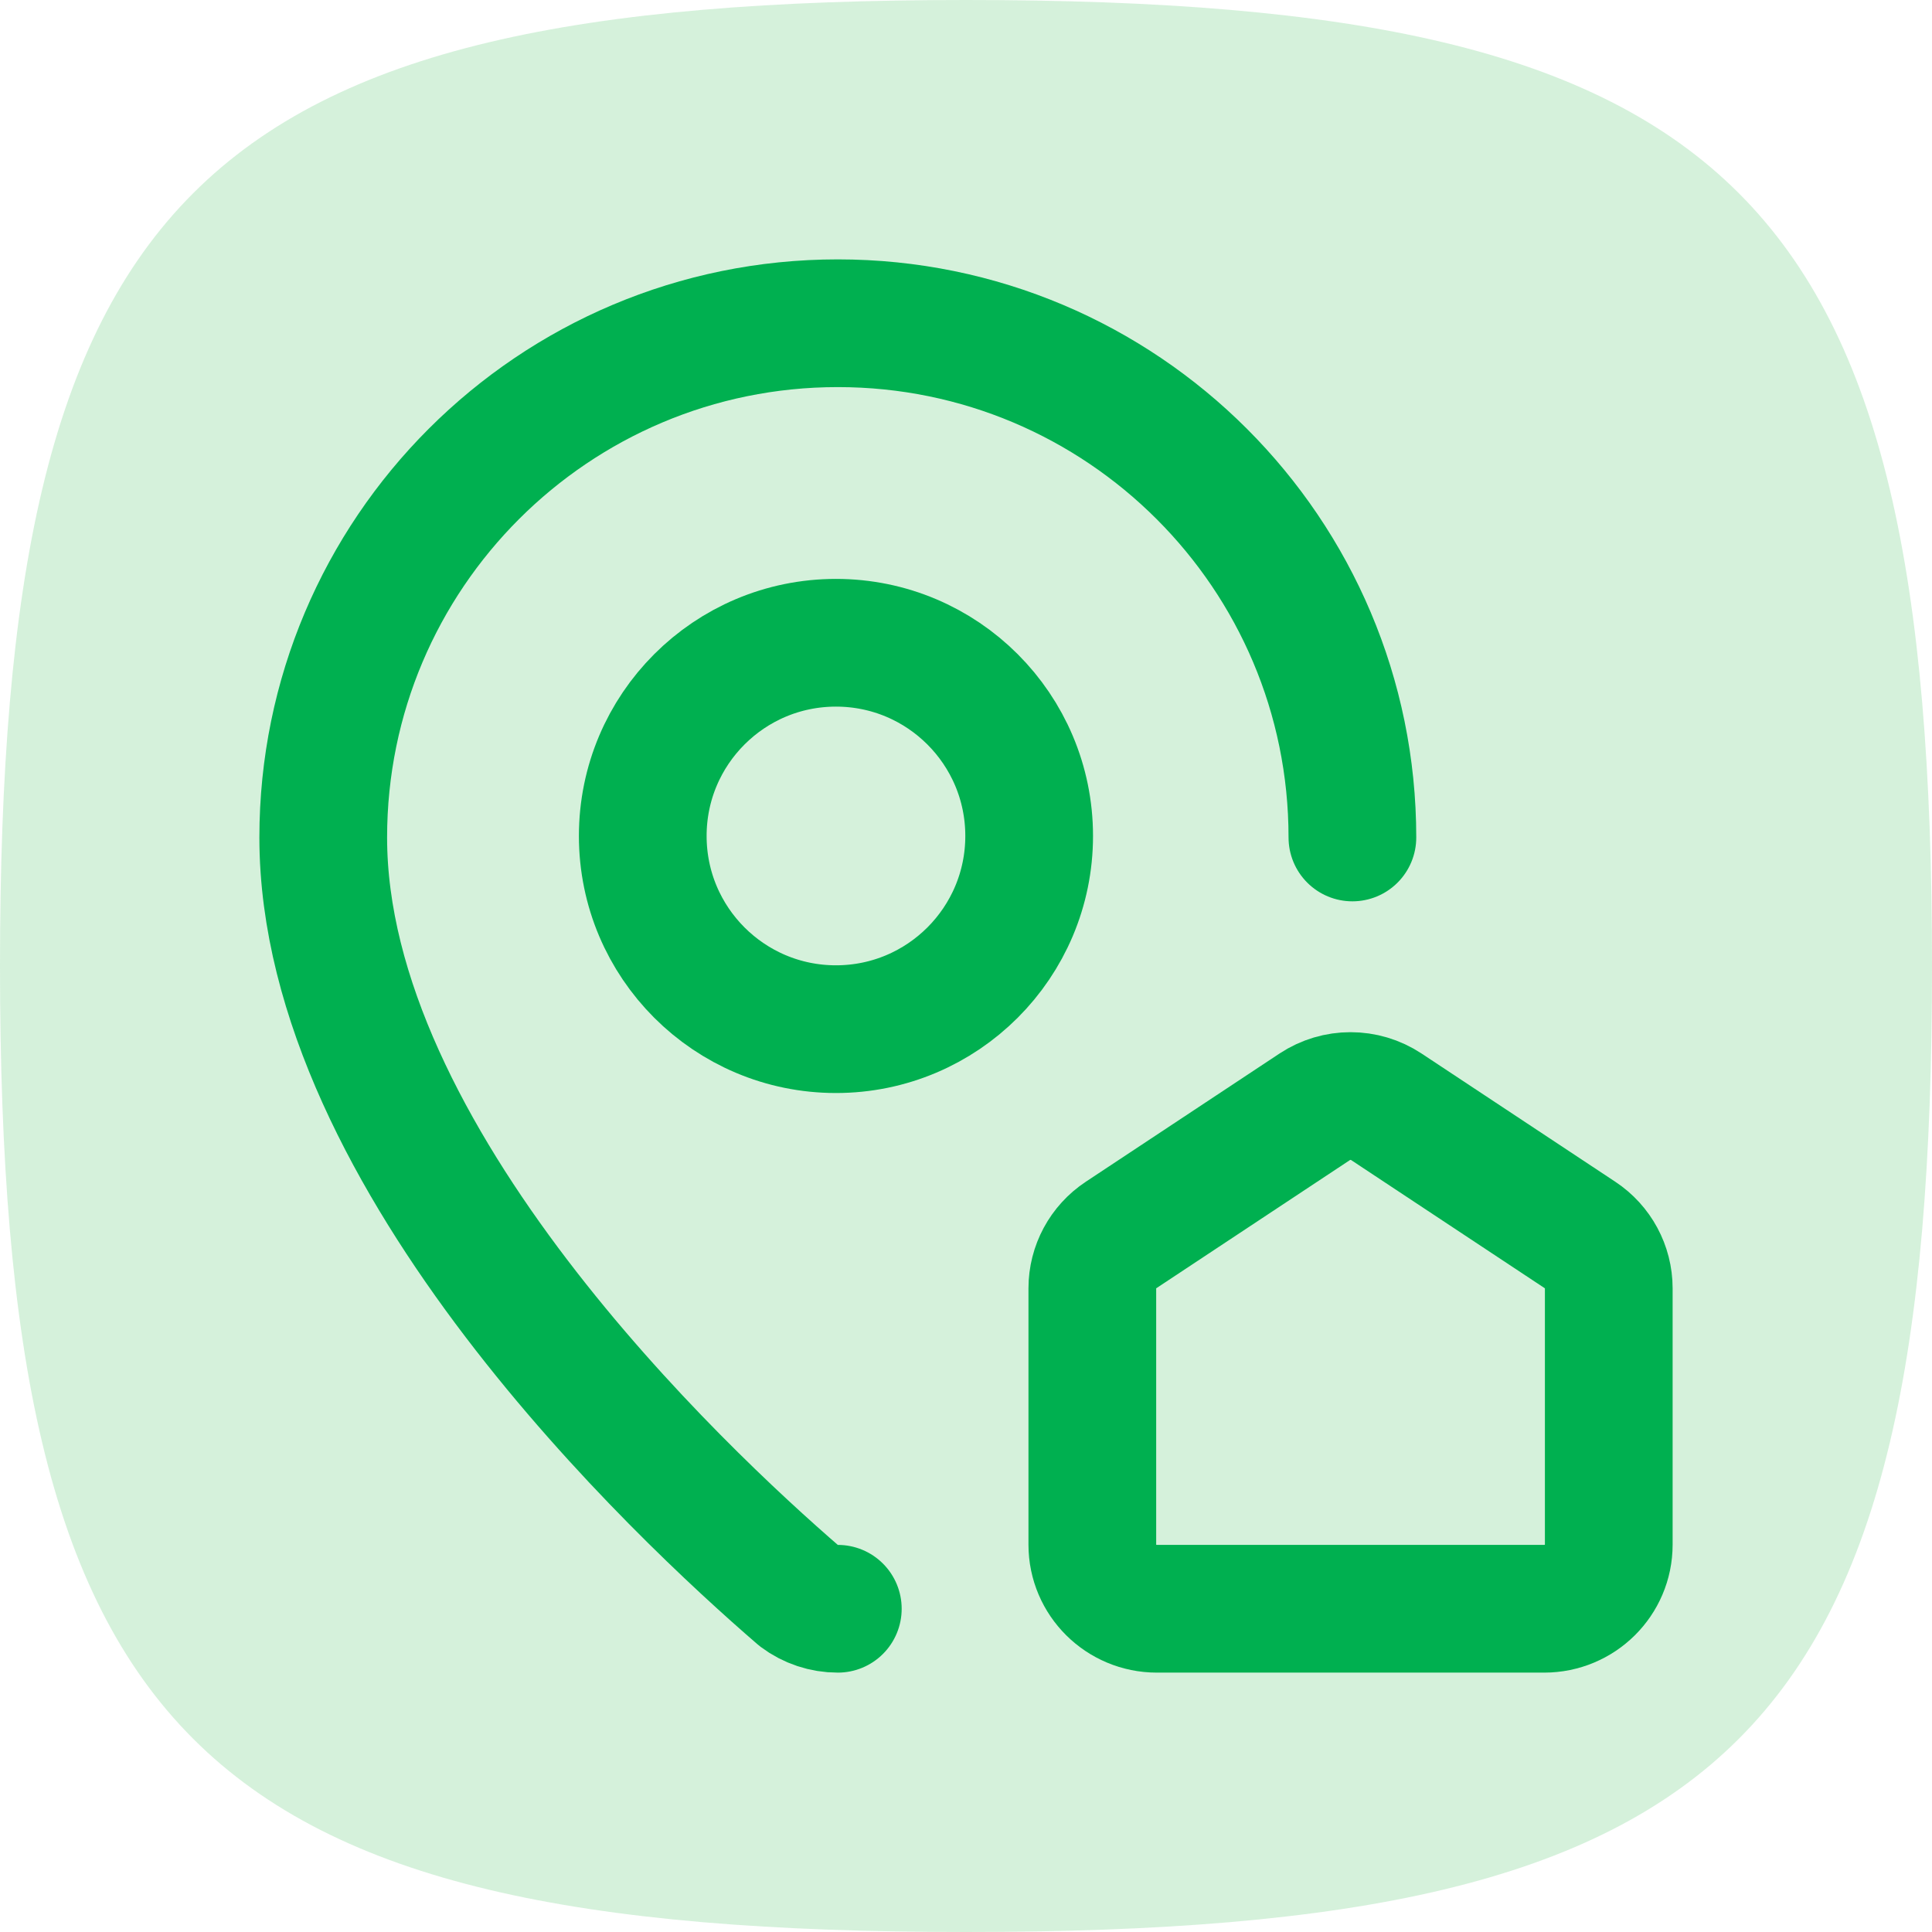
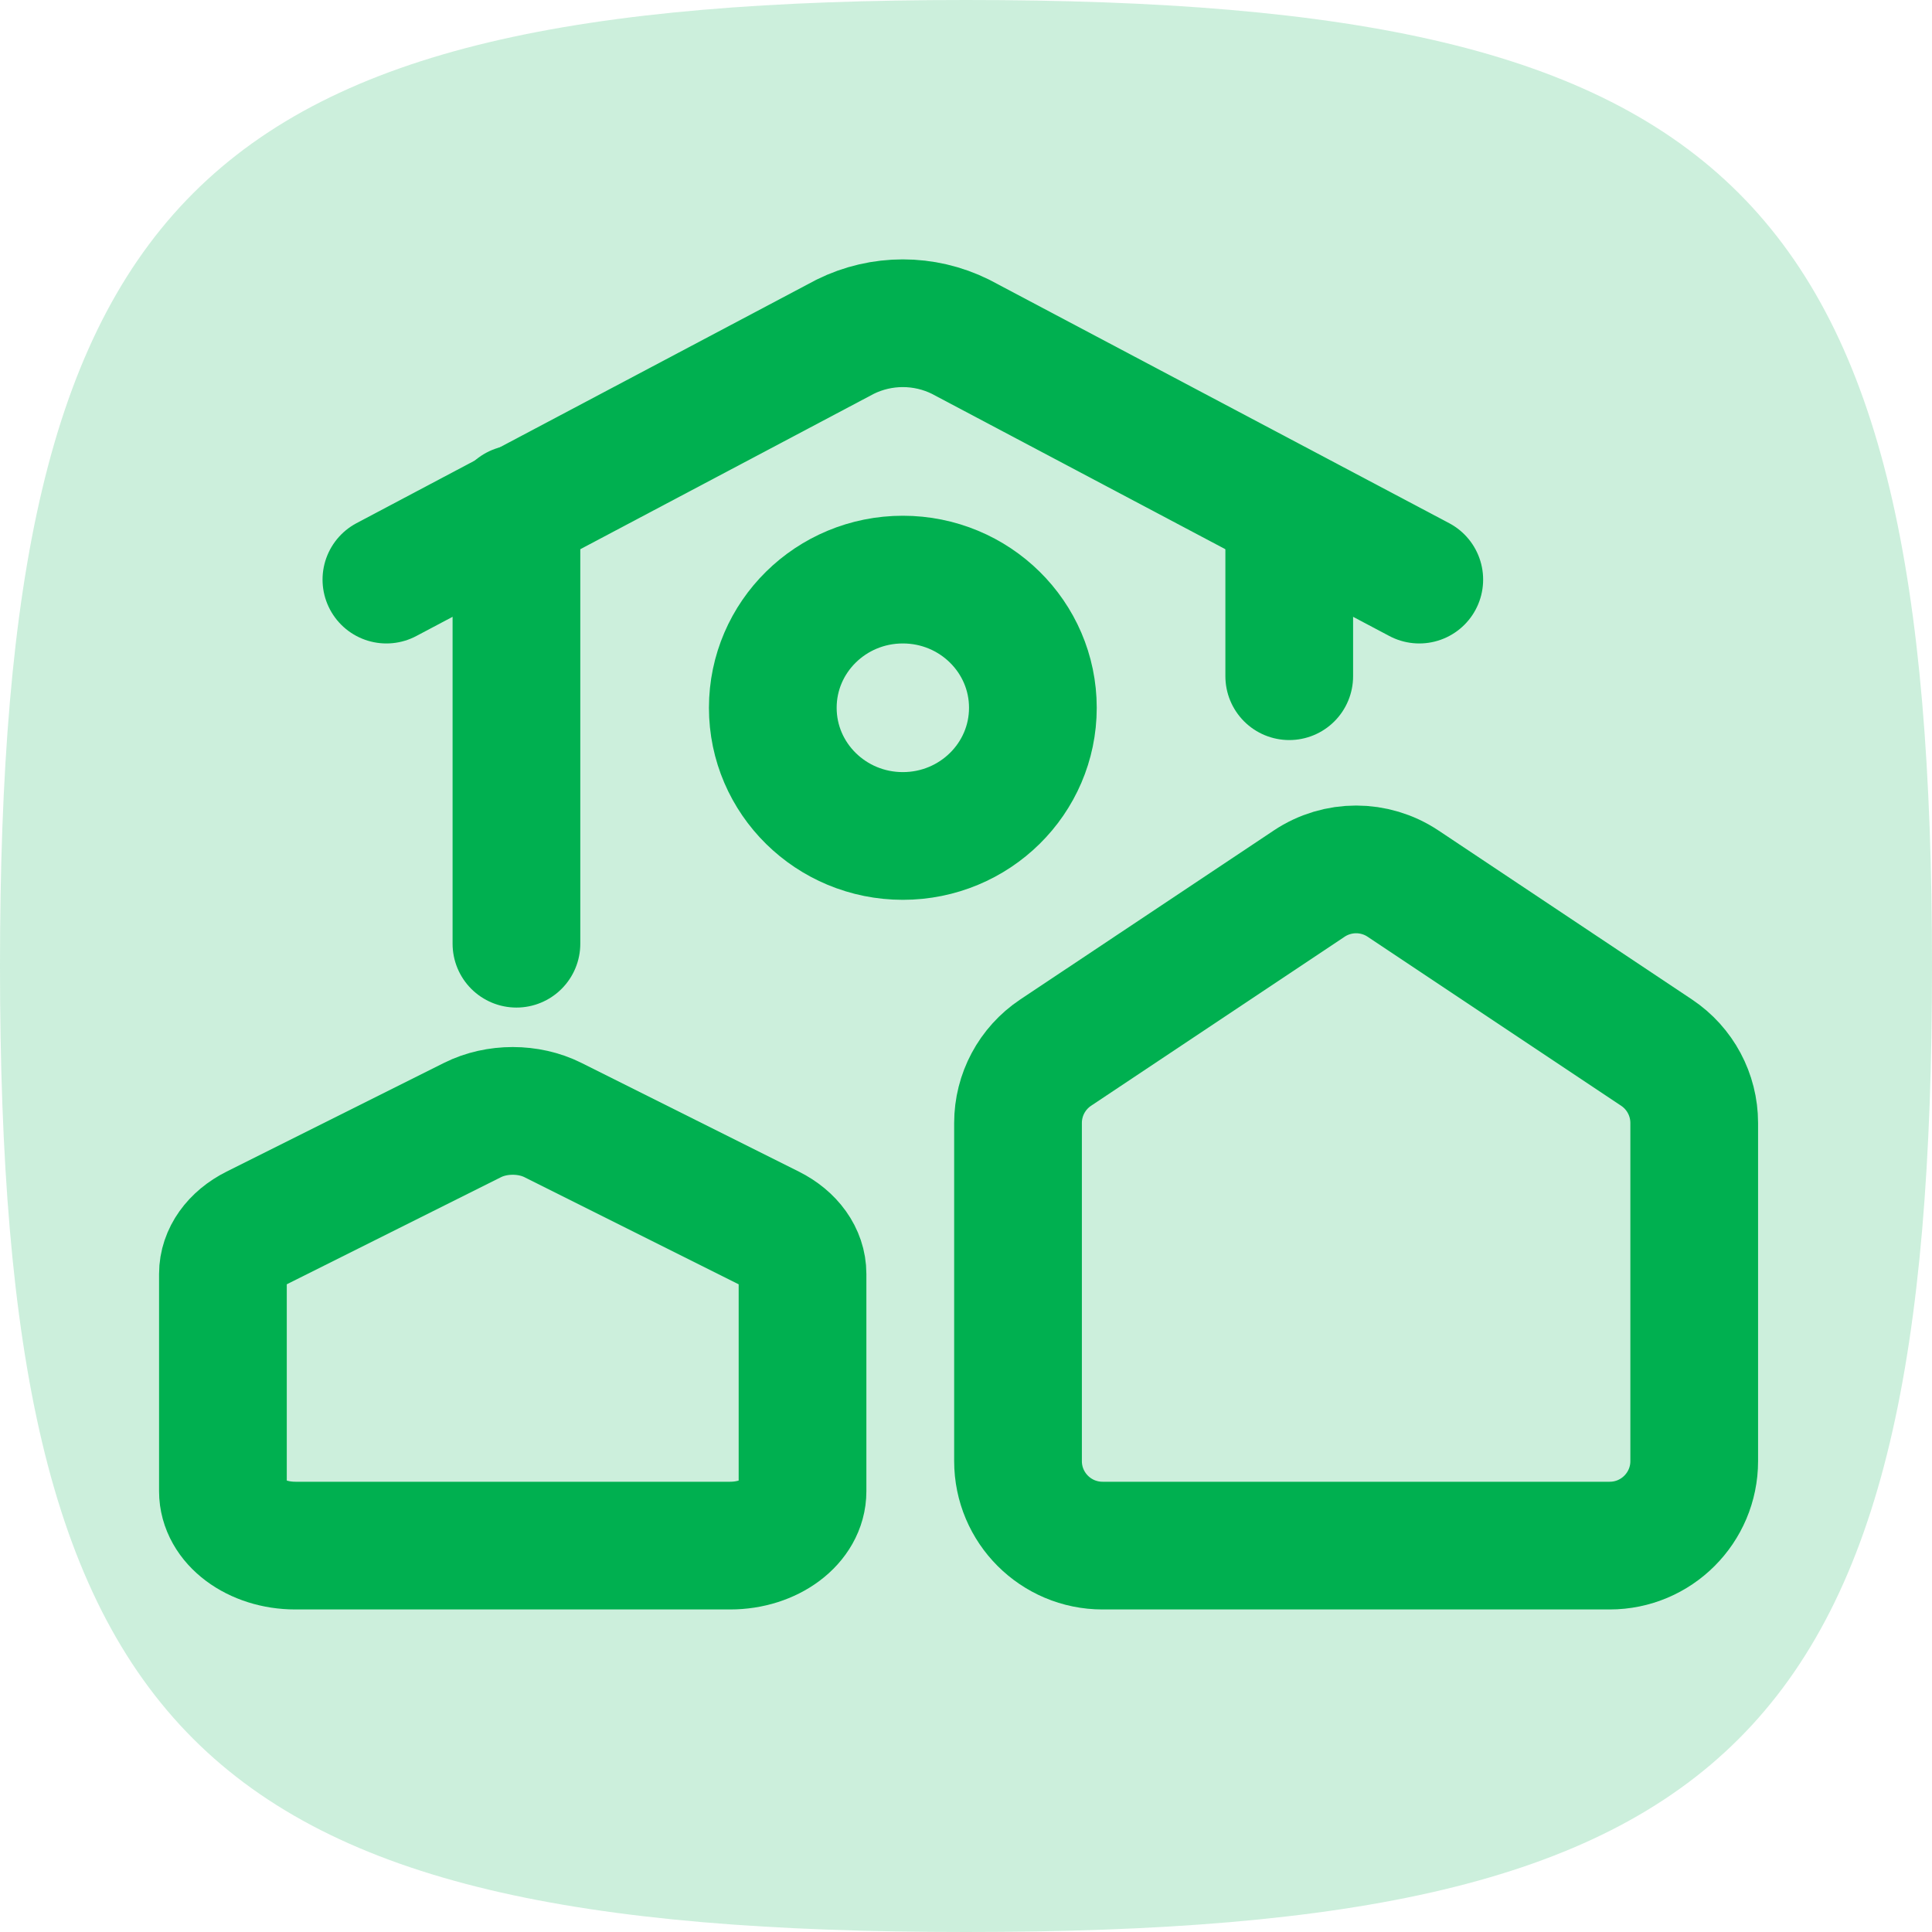
<svg xmlns="http://www.w3.org/2000/svg" width="520" height="520" xml:space="preserve" overflow="hidden">
-   <g transform="translate(-225 -146)">
-     <path d="M225 406C225 198 277 146 485 146 693 146 745 198 745 406 745 614 693 666 485 666 277 666 225 614 225 406" fill="#2EBC4F" fill-rule="evenodd" fill-opacity="0.2" />
-     <path d="M536.375 579C526.779 579 519 571.277 519 561.75L519 492.752C519 486.985 521.9 481.6 526.732 478.4L578.857 443.9C584.695 440.033 592.305 440.033 598.143 443.9L650.268 478.4C655.1 481.6 658 486.985 658 492.752L658 561.75C658 571.277 650.221 579 640.625 579Z" stroke="#00B050" stroke-width="34.375" stroke-linecap="round" stroke-linejoin="round" stroke-miterlimit="10" fill="none" fill-rule="evenodd" />
-     <path d="M589 371.407C589 294.967 526.992 233 450.5 233 374.009 233 312 294.967 312 371.407 312 457.79 407.894 547.755 440.095 575.54 443.097 577.789 446.748 579.003 450.5 579" stroke="#00B050" stroke-width="34.375" stroke-linecap="round" stroke-linejoin="round" stroke-miterlimit="10" fill="none" fill-rule="evenodd" />
-     <path d="M398 371C398 342.281 421.281 319 450 319 478.719 319 502 342.281 502 371 502 399.719 478.719 423 450 423 421.281 423 398 399.719 398 371Z" stroke="#00B050" stroke-width="34.375" stroke-linecap="round" stroke-linejoin="round" stroke-miterlimit="10" fill="none" fill-rule="evenodd" />
+   <defs>
+     <clipPath id="clip0">
+       <rect x="1290" y="120" width="520" height="520" />
+     </clipPath>
+   </defs>
+   <g clip-path="url(#clip0)" transform="translate(-1290 -120)">
+     <path d="M1290 380C1290 172 1342 120 1550 120 1758 120 1810 172 1810 380 1810 588 1758 640 1550 640 1342 640 1290 588 1290 380" fill="#00B050" fill-rule="evenodd" fill-opacity="0.2" />
+     <path d="M1394 276 1517.47 210.638C1527.25 205.787 1538.75 205.787 1548.53 210.638L1672 276" stroke="#00B050" stroke-width="34.375" stroke-linecap="round" stroke-linejoin="round" stroke-miterlimit="10" fill="none" fill-rule="evenodd" />
+     <path d="M1429 257 1429 374" stroke="#00B050" stroke-width="34.375" stroke-linecap="round" stroke-linejoin="round" stroke-miterlimit="10" fill="none" fill-rule="evenodd" />
+     <path d="M1568 310.5C1568 329.554 1552.33 345 1533 345 1513.67 345 1498 329.554 1498 310.5 1498 291.446 1513.67 276 1533 276 1552.33 276 1568 291.446 1568 310.5Z" stroke="#00B050" stroke-width="34.375" stroke-linecap="round" stroke-linejoin="round" stroke-miterlimit="10" fill="none" fill-rule="evenodd" />
+     <path d="M1655 354C1659.4 354 1663.8 355.275 1667.63 357.825L1735.88 403.324C1742.2 407.544 1746 414.647 1746 422.252L1746 513.25C1746 525.815 1735.81 536 1723.25 536L1586.75 536C1574.19 536 1564 525.815 1564 513.25L1564 422.252C1564 414.647 1567.8 407.544 1574.12 403.324L1636.89 361.484 1642.37 357.825C1646.2 355.275 1650.6 354 1655 354Z" stroke="#00B050" stroke-width="34.375" stroke-linecap="round" stroke-linejoin="round" stroke-miterlimit="10" fill="none" fill-rule="evenodd" />
+     <path d="M1369.5 536C1358.73 536 1350 529.453 1350 521.375L1350 462.876C1350 457.987 1353.25 453.421 1358.68 450.709L1417.18 421.459C1423.73 418.18 1432.27 418.18 1438.82 421.459L1497.32 450.709C1502.75 453.421 1506 457.987 1506 462.876L1506 521.375C1506 529.453 1497.27 536 1486.5 536Z" stroke="#00B050" stroke-width="34.375" stroke-linecap="round" stroke-linejoin="round" stroke-miterlimit="10" fill="none" fill-rule="evenodd" />
+     <path d="M1637 263 1637 302" stroke="#00B050" stroke-width="34.375" stroke-linecap="round" stroke-linejoin="round" stroke-miterlimit="10" fill="none" fill-rule="evenodd" />
  </g>
</svg>
